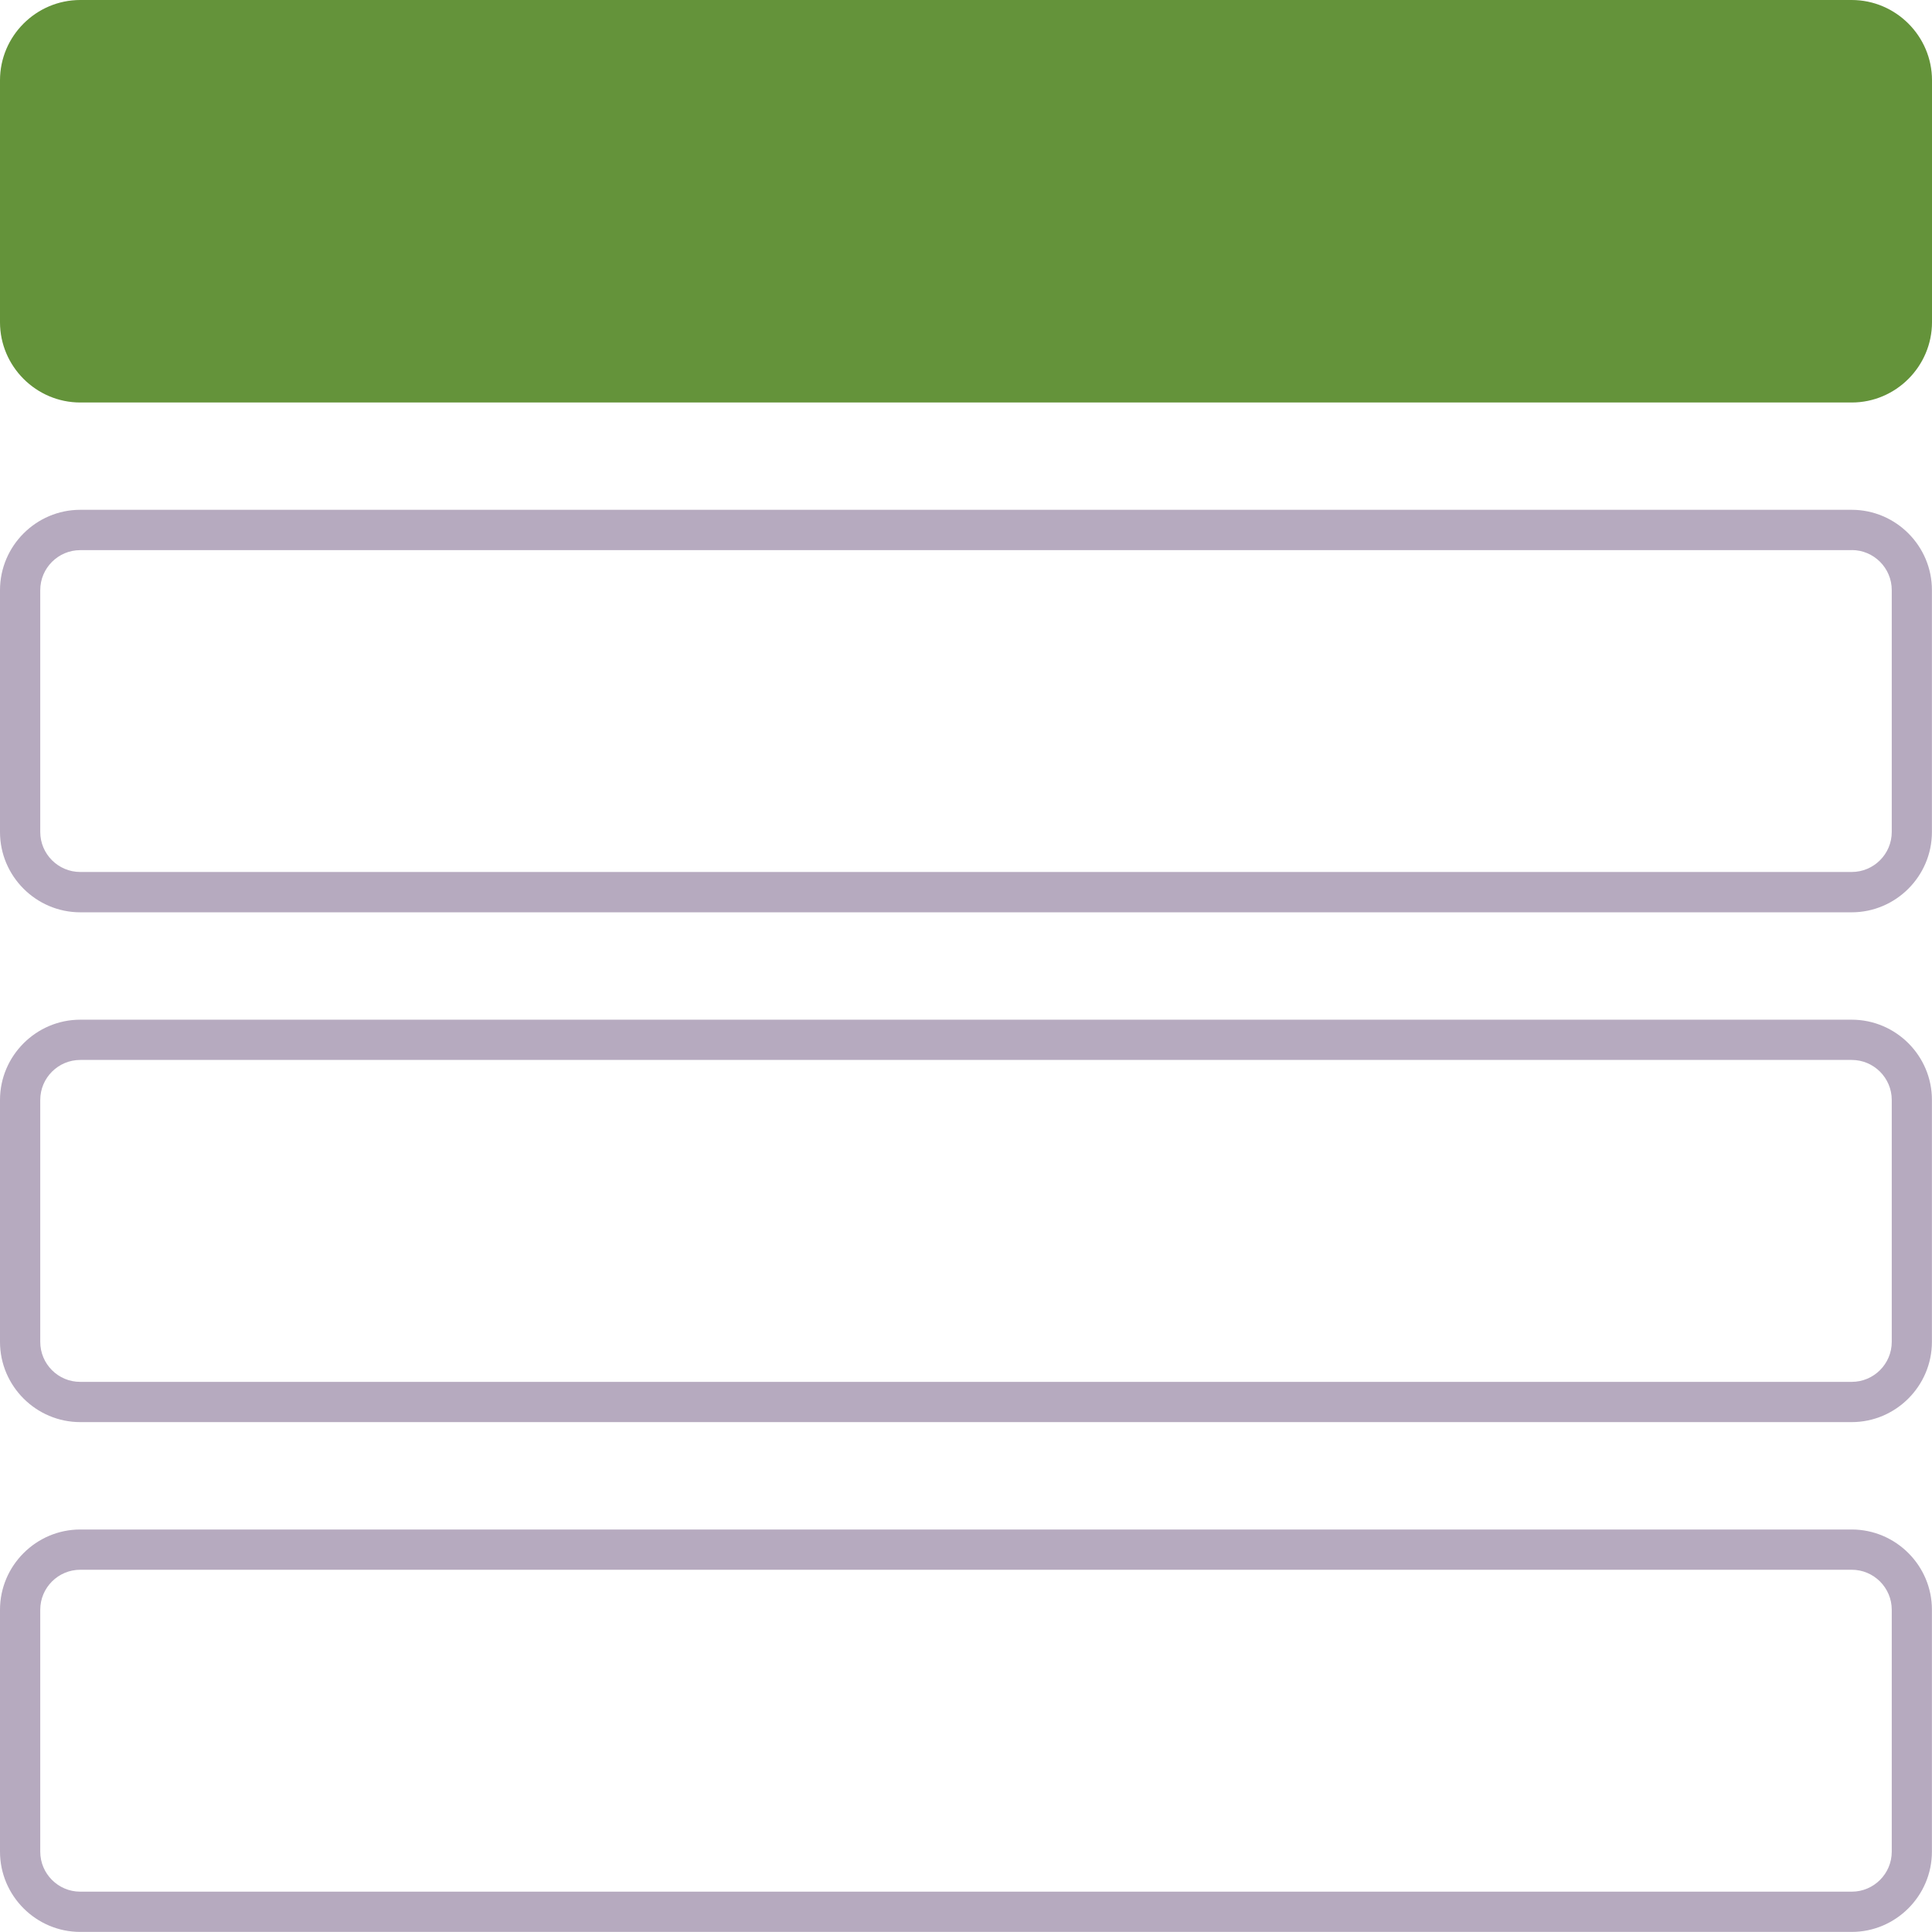
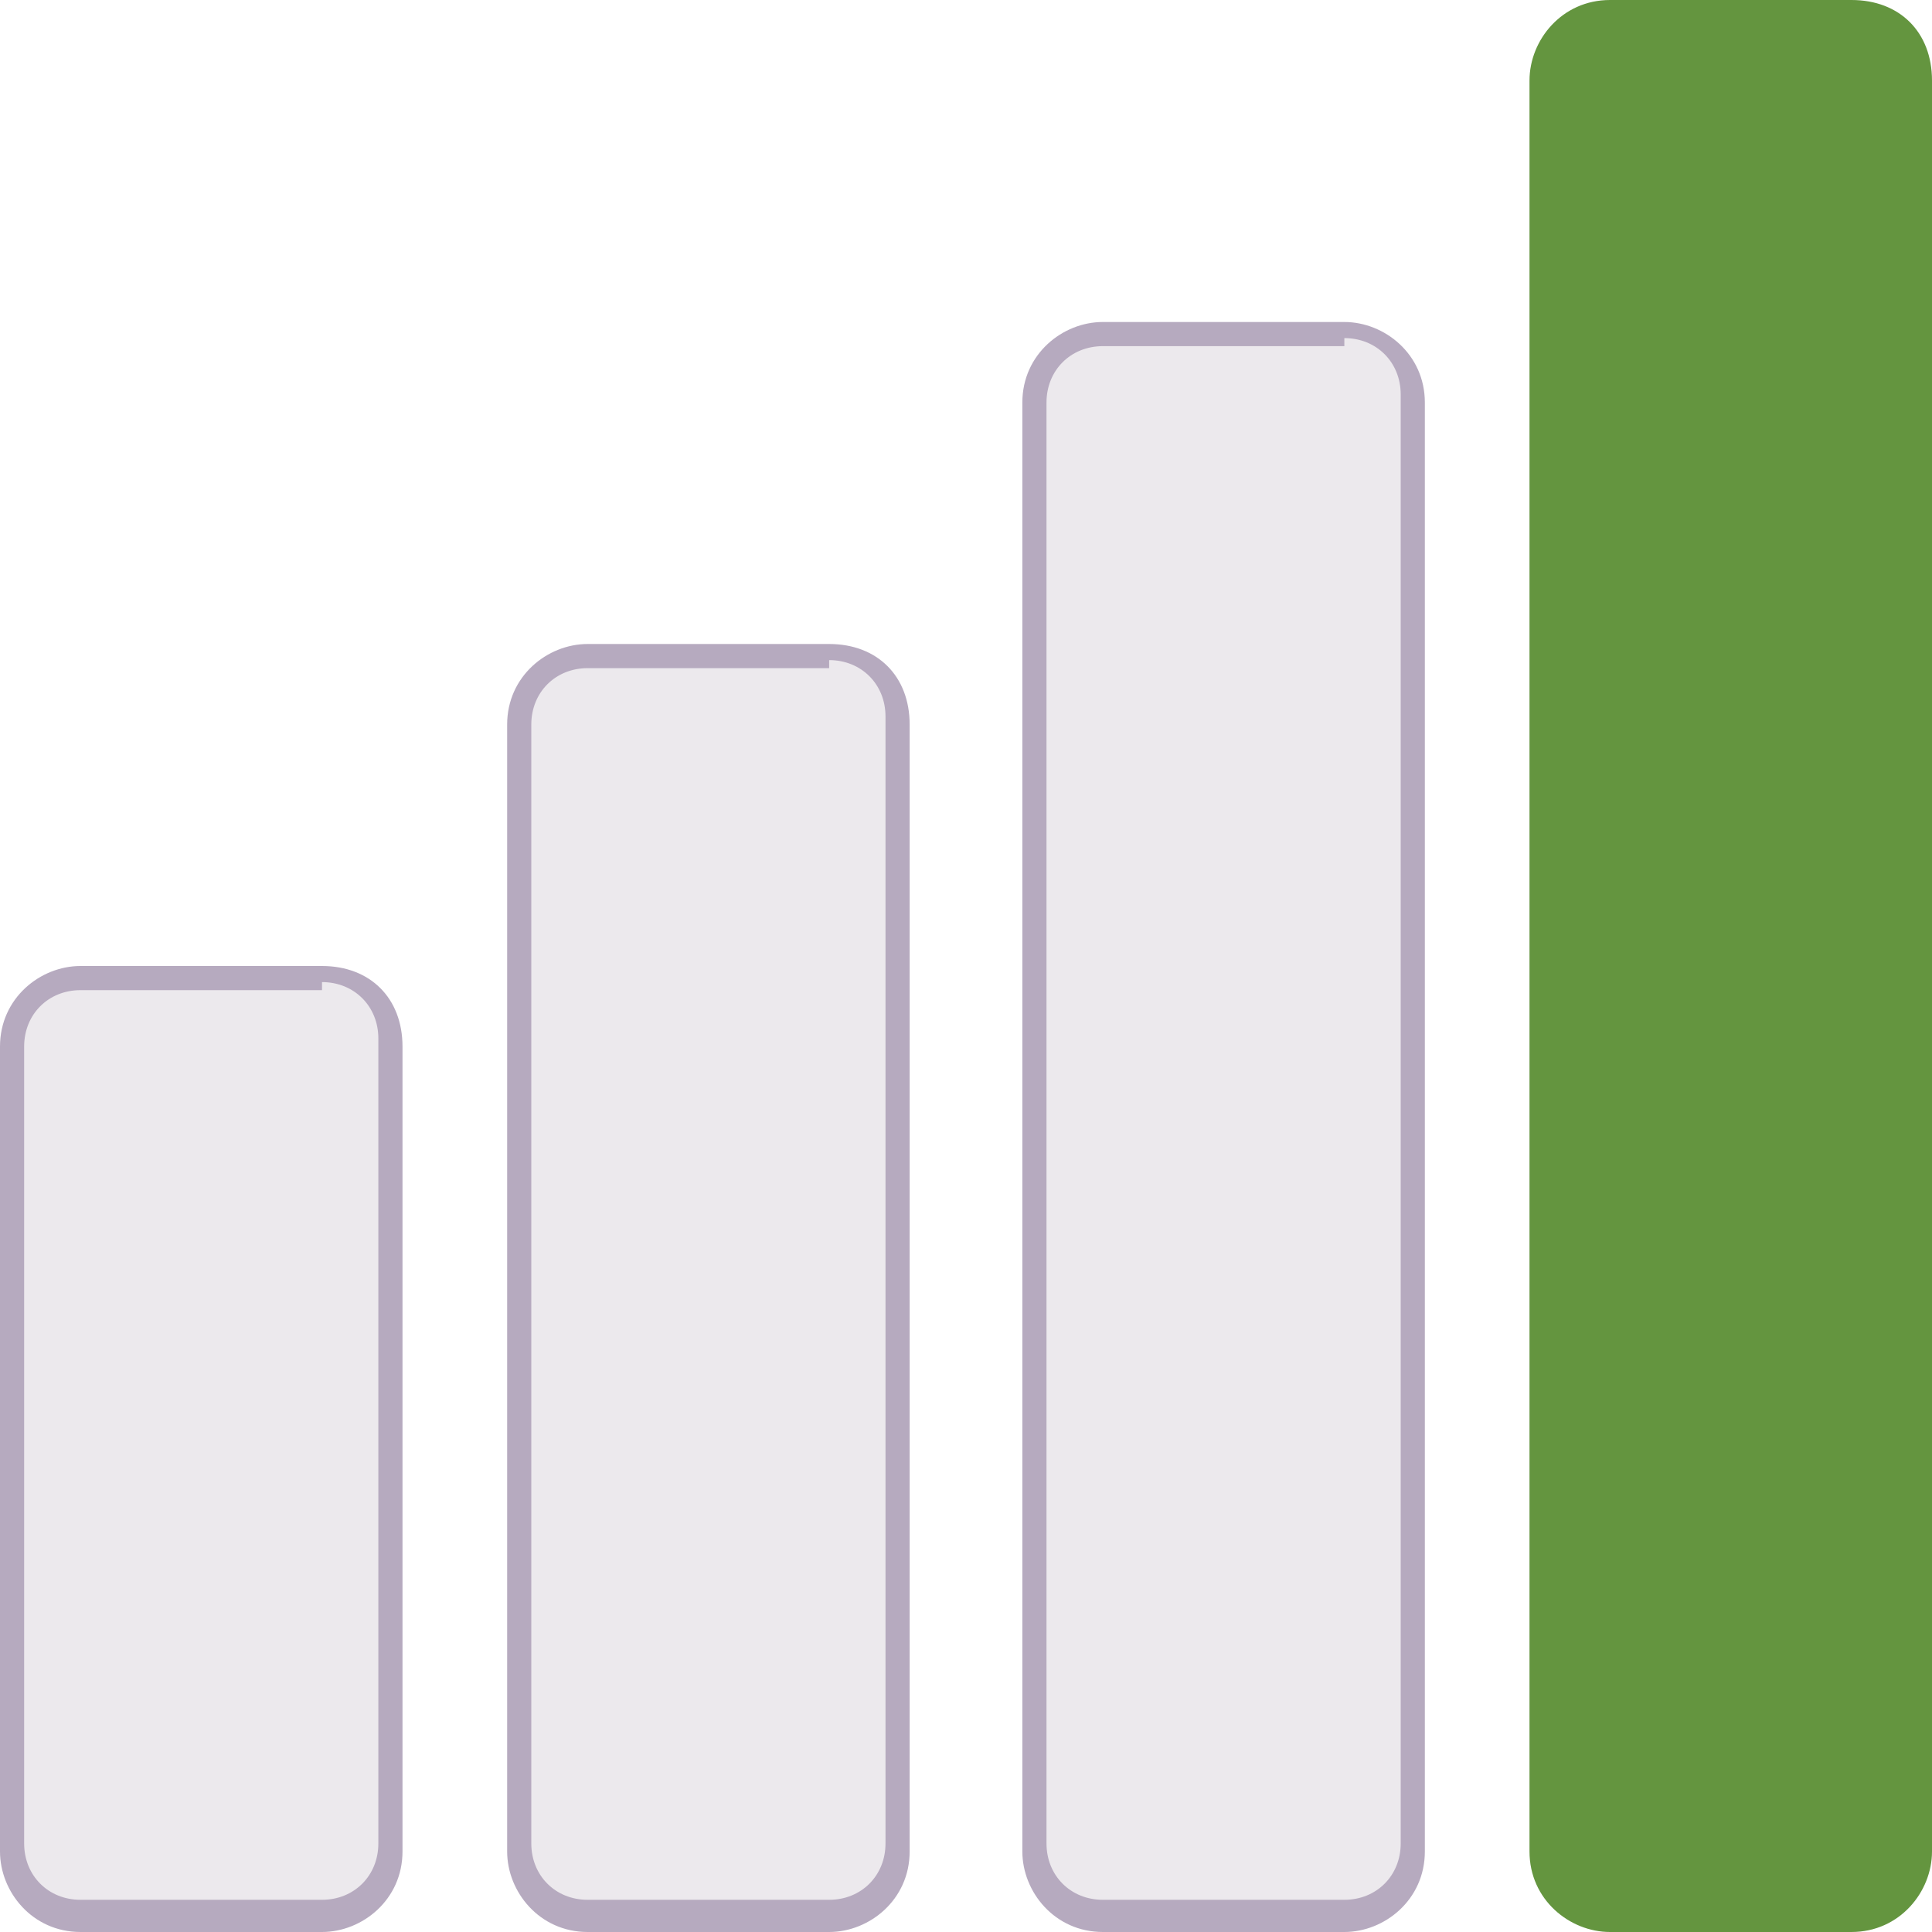
<svg xmlns="http://www.w3.org/2000/svg" version="1.1" id="Layer_1" x="0px" y="0px" viewBox="0 0 24 24" style="enable-background:new 0 0 24 24;" xml:space="preserve">
  <style type="text/css">
- 	.st0{fill:#64933A;}
+ 	.st0{fill:#ECE9ED;}
	.st1{fill:#B6AABF;}
+ 	.st2{fill:#64953F;}
</style>
-   <path class="st0" d="M23.003,5H0.997C0.449,5,0,4.551,0,4.003V0.997  c0-0.549,0.449-0.997,0.997-0.997h22.005C23.551-0,24,0.449,24,0.997v3.005  C24,4.551,23.551,5,23.003,5z" />
  <g>
-     <path class="st1" d="M23.003,6.833c0.274,0,0.497,0.223,0.497,0.497v3.005   c0,0.274-0.223,0.497-0.497,0.497H0.997c-0.274,0-0.497-0.223-0.497-0.497V7.331   c0-0.274,0.223-0.497,0.497-0.497H23.003 M23.003,6.333H0.997C0.449,6.333,0,6.782,0,7.331v3.005   c0,0.549,0.449,0.997,0.997,0.997h22.005c0.549,0,0.997-0.449,0.997-0.997V7.331   C24,6.782,23.551,6.333,23.003,6.333L23.003,6.333z" />
+     <path class="st0" d="M7.3,23.9c-0.5,0-0.9-0.4-0.9-0.9V9c0-0.5,0.4-0.9,0.9-0.9h3c0.5,0,0.9,0.4,0.9,0.9v14c0,0.5-0.4,0.9-0.9,0.9   H7.3z" />
+     <path class="st1" d="M10.3,8.2c0.4,0,0.7,0.3,0.7,0.7v14c0,0.4-0.3,0.7-0.7,0.7h-3c-0.4,0-0.7-0.3-0.7-0.7V9c0-0.4,0.3-0.7,0.7-0.7   H10.3 M10.3,8h-3c-0.5,0-1,0.4-1,1v14c0,0.5,0.4,1,1,1h3c0.5,0,1-0.4,1-1V9C11.3,8.4,10.9,8,10.3,8L10.3,8z" />
  </g>
  <g>
-     <path class="st1" d="M23.003,13.167c0.274,0,0.497,0.223,0.497,0.497v3.005   c-0,0.274-0.223,0.497-0.497,0.497H0.997C0.723,17.167,0.5,16.944,0.5,16.669v-3.005   c0-0.274,0.223-0.497,0.497-0.497H23.003 M23.003,12.667H0.997C0.449,12.667,0,13.116,0,13.664v3.005   c0,0.549,0.449,0.997,0.997,0.997h22.005c0.549,0,0.997-0.449,0.997-0.997v-3.005   C24,13.115,23.551,12.667,23.003,12.667L23.003,12.667z" />
+     <path class="st0" d="M13.7,23.9c-0.5,0-0.9-0.4-0.9-0.9V5c0-0.5,0.4-0.9,0.9-0.9h3c0.5,0,0.9,0.4,0.9,0.9v18c0,0.5-0.4,0.9-0.9,0.9   H13.7z" />
+     <path class="st1" d="M16.7,4.2L16.7,4.2c0.4,0,0.7,0.3,0.7,0.7v18c0,0.4-0.3,0.7-0.7,0.7h-3c-0.4,0-0.7-0.3-0.7-0.7V5   c0-0.4,0.3-0.7,0.7-0.7H16.7 M16.7,4h-3c-0.5,0-1,0.4-1,1v18c0,0.5,0.4,1,1,1h3c0.5,0,1-0.4,1-1V5C17.7,4.4,17.2,4,16.7,4L16.7,4z" />
  </g>
  <g>
-     <path class="st1" d="M23.003,19.5c0.274,0,0.497,0.223,0.497,0.497v3.005   c0,0.274-0.223,0.497-0.497,0.497H0.997c-0.274,0-0.497-0.223-0.497-0.497v-3.005   c0-0.274,0.223-0.497,0.497-0.497H23.003 M23.003,19H0.997C0.449,19,0,19.449,0,19.997v3.005   c0,0.549,0.449,0.997,0.997,0.997h22.005c0.549,0,0.997-0.449,0.997-0.997v-3.005   C24,19.449,23.551,19,23.003,19L23.003,19z" />
+     <path class="st0" d="M1,23.9c-0.5,0-0.9-0.4-0.9-0.9V13c0-0.5,0.4-0.9,0.9-0.9h3c0.5,0,0.9,0.4,0.9,0.9v10c0,0.5-0.4,0.9-0.9,0.9H1   z" />
+     <path class="st1" d="M4,12.2c0.4,0,0.7,0.3,0.7,0.7v10c0,0.4-0.3,0.7-0.7,0.7H1c-0.4,0-0.7-0.3-0.7-0.7V13c0-0.4,0.3-0.7,0.7-0.7H4    M4,12H1c-0.5,0-1,0.4-1,1v10c0,0.5,0.4,1,1,1h3c0.5,0,1-0.4,1-1V13C5,12.4,4.6,12,4,12L4,12z" />
+   </g>
+   <g>
+     <path class="st2" d="M24,1v22c0,0.5-0.4,1-1,1h-3c-0.5,0-1-0.4-1-1V1c0-0.5,0.4-1,1-1h3C23.6,0,24,0.4,24,1z" />
  </g>
</svg>
